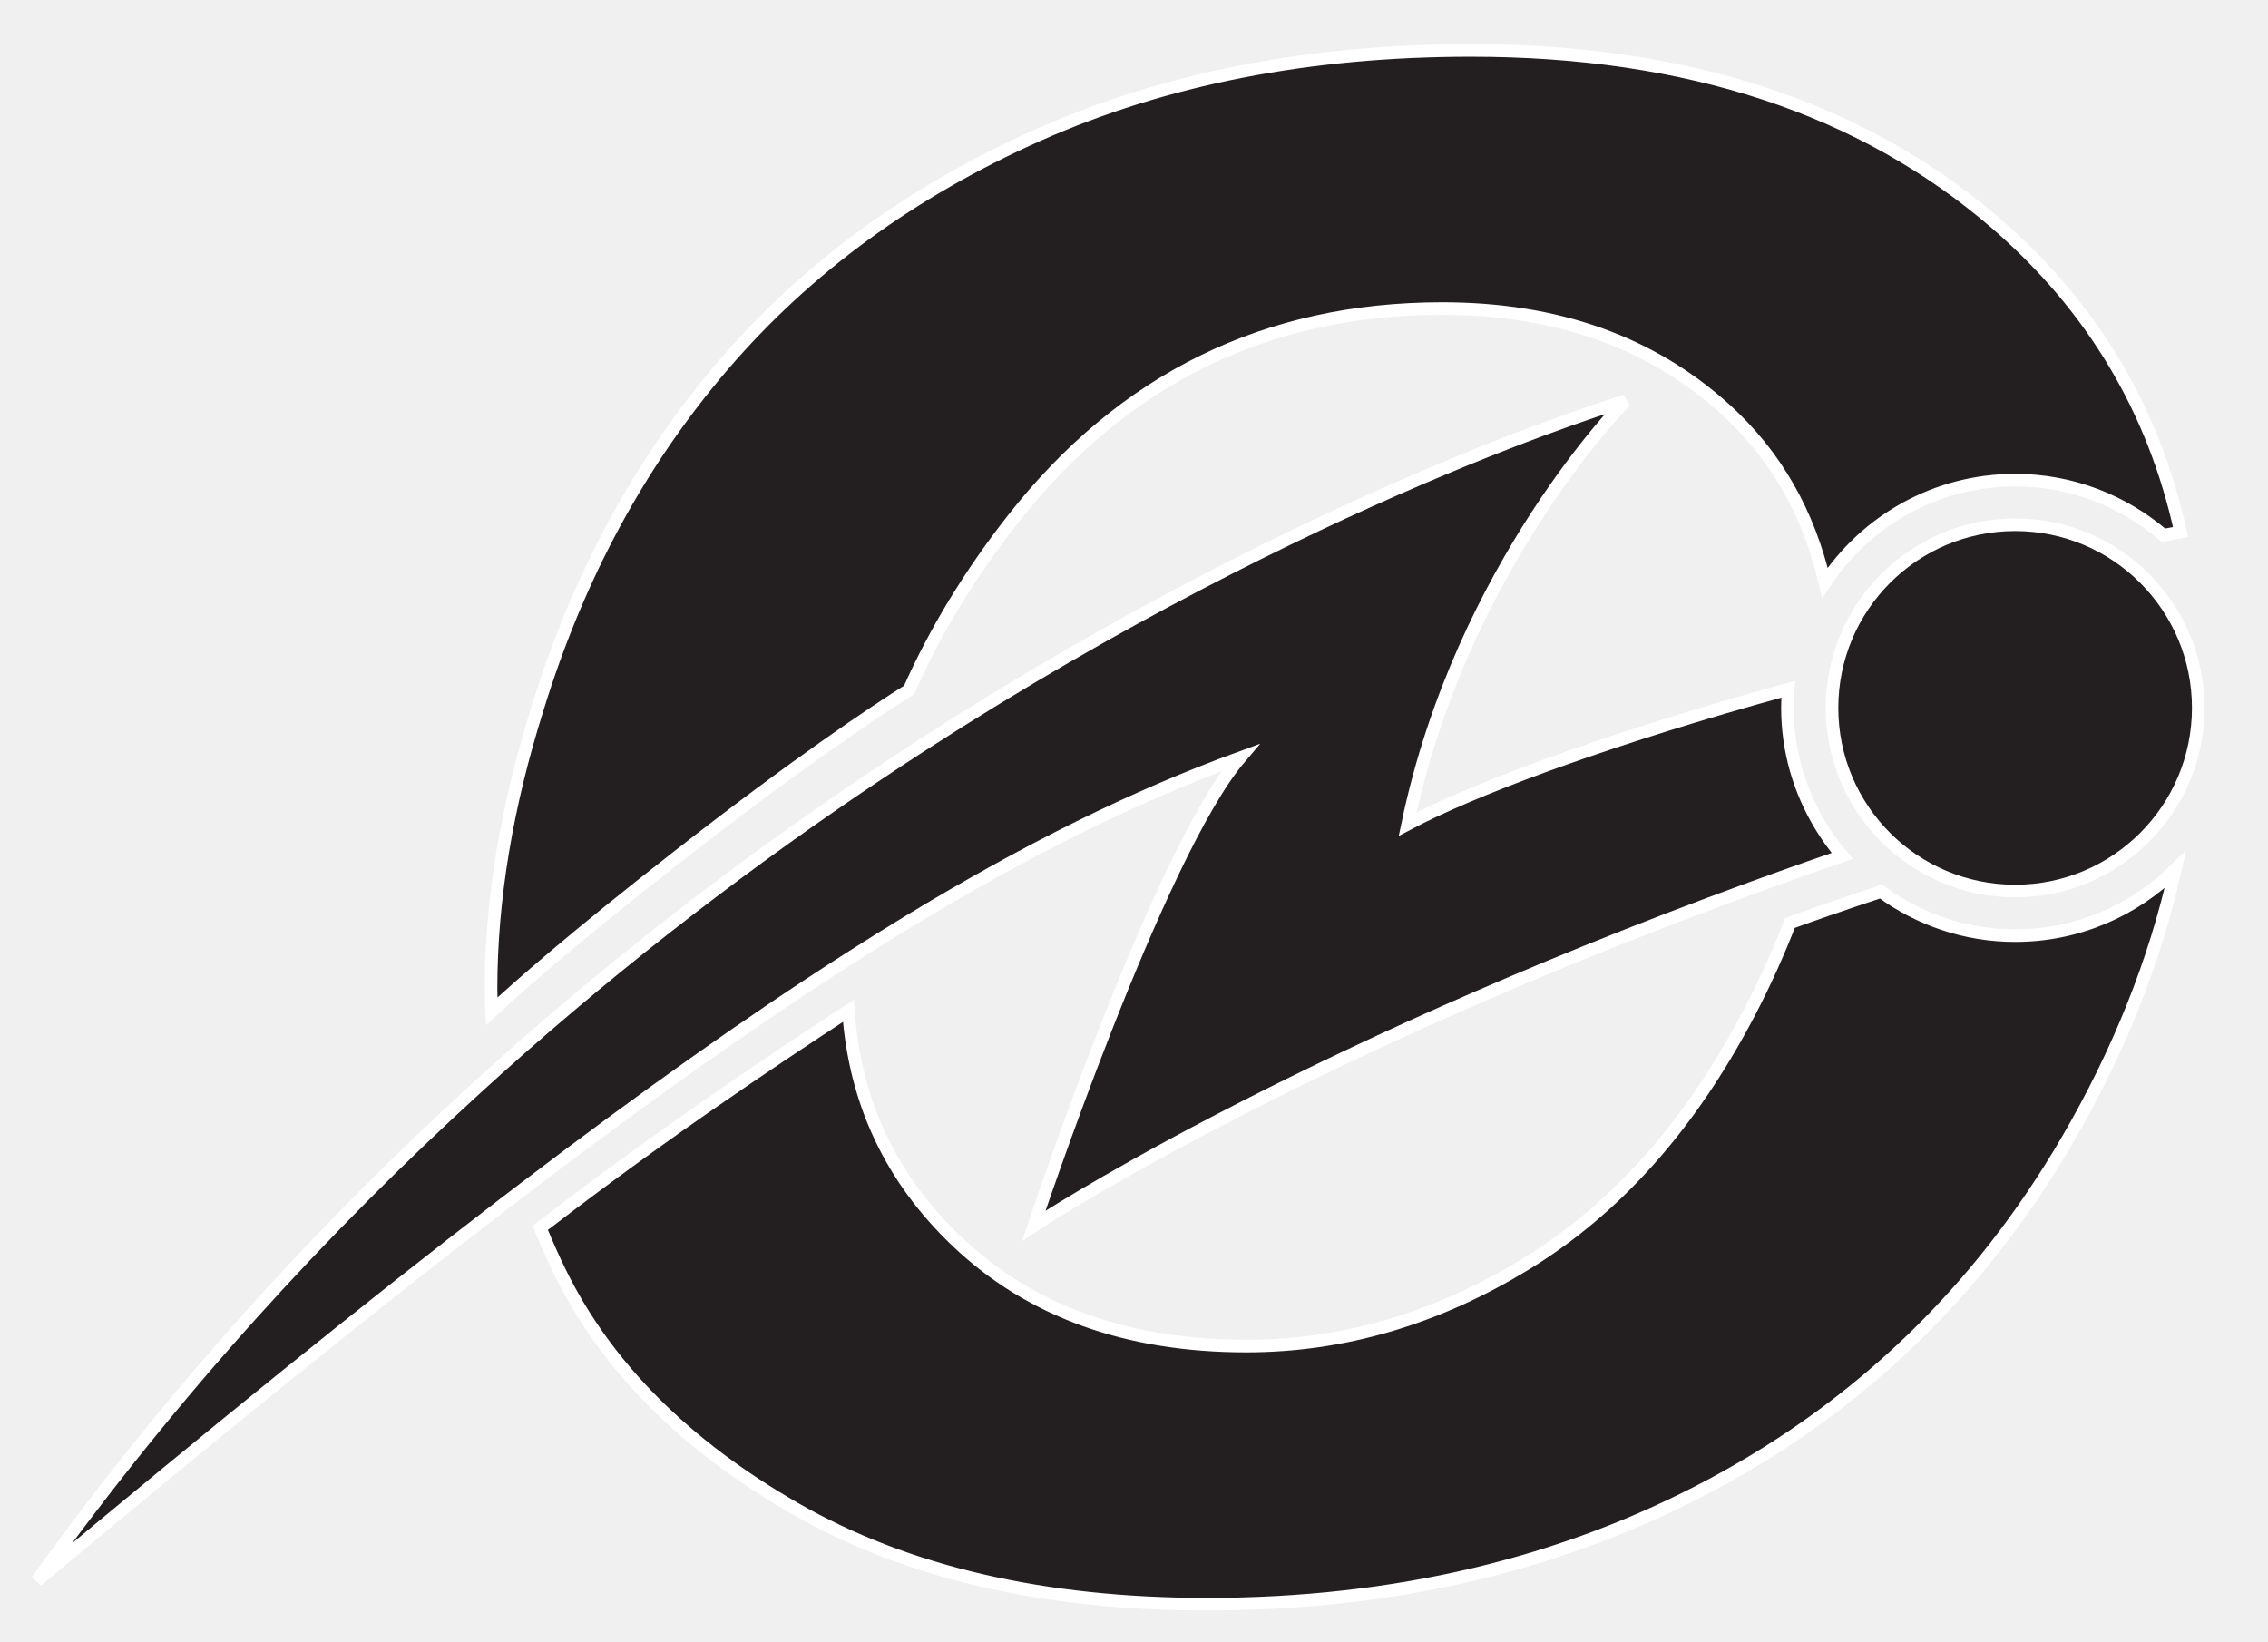
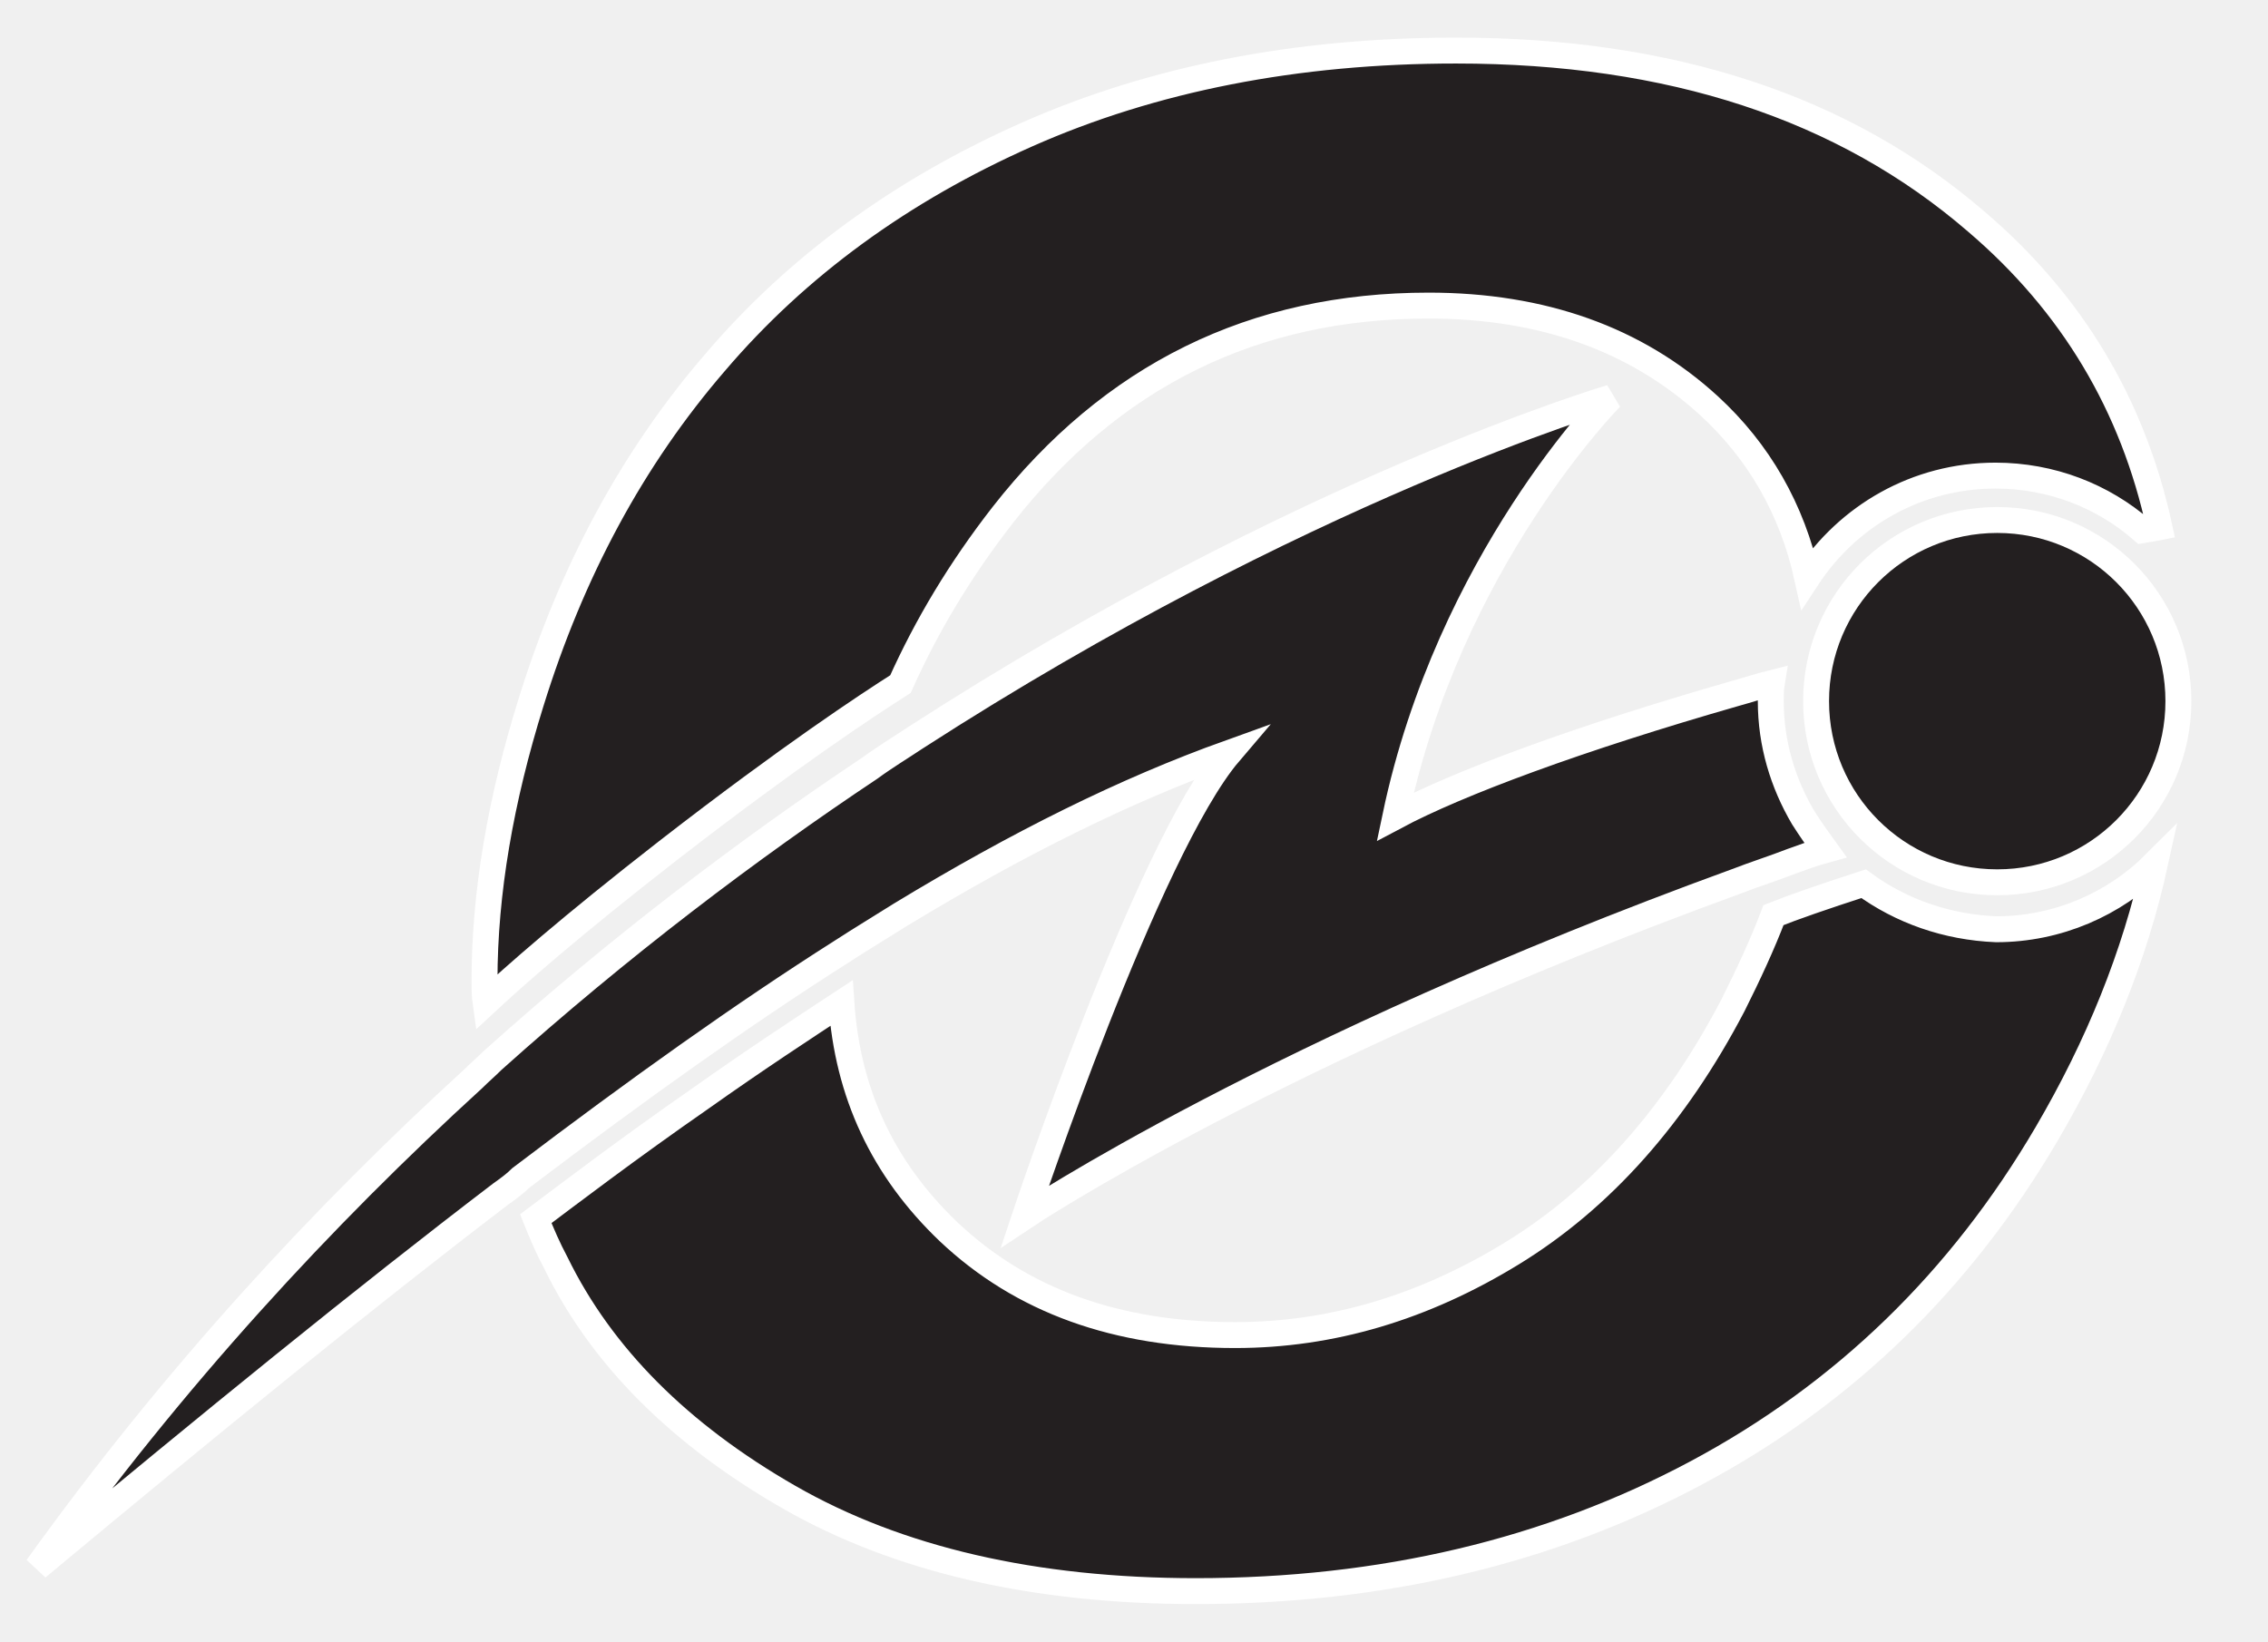
- <svg xmlns="http://www.w3.org/2000/svg" viewBox="0 0 615.333 445.333" height="445.333" width="615.333" xml:space="preserve" id="svg2" version="1.1">
-   <defs id="defs6">
-     <clipPath id="clipPath18" clipPathUnits="userSpaceOnUse">
-       <path id="path16" d="M 0,334 H 461.5 V 0 H 0 Z" />
-     </clipPath>
-   </defs>
-   <g transform="matrix(1.333333,0,0,-1.333333,0,445.3333)" id="g10">
+ <svg xmlns="http://www.w3.org/2000/svg" xmlns:xlink="http://www.w3.org/1999/xlink" version="1.1" id="svg2" x="0px" y="0px" viewBox="0 0 298.8 216.3" style="enable-background:new 0 0 298.8 216.3;" xml:space="preserve">
+   <style type="text/css">
+ 	.st0{clip-path:url(#SVGID_2_);}
+ 	.st1{fill:#231F20;}
+ 	.st2{fill:none;stroke:#FFFFFF;stroke-width:2.561;}
+ </style>
+   <g id="g10" transform="matrix(1.333333,0,0,-1.333333,0,445.3333)">
    <g id="g12">
-       <g clip-path="url(#clipPath18)" id="g14">
-         <g transform="translate(382.7412,152.5791)" id="g20">
-           <path id="path22" style="fill:#231f20;fill-opacity:1;fill-rule:nonzero;stroke:none" d="m 0,0 c -8.276,-2.745 -14.313,-4.865 -18.515,-6.387 -2.36,-6.115 -5.128,-12.264 -8.382,-18.467 -11.918,-22.722 -26.992,-39.675 -45.225,-50.854 -18.234,-11.19 -37.249,-16.78 -57.024,-16.78 -24.316,0 -43.931,7.083 -58.843,21.259 -13.519,12.841 -20.842,28.514 -22.109,46.958 -7.216,-4.695 -17.387,-11.43 -28.925,-19.451 -15.046,-10.458 -27.251,-19.677 -33.787,-24.716 1.26,-3.054 2.594,-6.106 4.095,-9.15 9.403,-19.108 25.37,-35.118 47.899,-48.04 22.536,-12.919 50.414,-19.381 83.647,-19.381 38.256,0 72.543,8.13 102.856,24.383 30.311,16.257 54.301,39.46 71.975,69.608 10.617,18.122 18.021,36.622 22.255,55.497 C 51.547,-3.828 40.029,-8.968 27.305,-8.968 17.08,-8.968 7.663,-5.613 0,0" />
-         </g>
-         <g transform="translate(382.7412,152.5791)" id="g24">
-           <path id="path26" style="fill:none;stroke:#ffffff;stroke-width:2.561;stroke-linecap:butt;stroke-linejoin:miter;stroke-miterlimit:4;stroke-dasharray:none;stroke-opacity:1" d="m 0,0 c -8.276,-2.745 -14.313,-4.865 -18.515,-6.387 -2.36,-6.115 -5.128,-12.264 -8.382,-18.467 -11.918,-22.722 -26.992,-39.675 -45.225,-50.854 -18.234,-11.19 -37.249,-16.78 -57.024,-16.78 -24.316,0 -43.931,7.083 -58.843,21.259 -13.519,12.841 -20.842,28.514 -22.109,46.958 -7.216,-4.695 -17.387,-11.43 -28.925,-19.451 -15.046,-10.458 -27.251,-19.677 -33.787,-24.716 1.26,-3.054 2.594,-6.106 4.095,-9.15 9.403,-19.108 25.37,-35.118 47.899,-48.04 22.536,-12.919 50.414,-19.381 83.647,-19.381 38.256,0 72.543,8.13 102.856,24.383 30.311,16.257 54.301,39.46 71.975,69.608 10.617,18.122 18.021,36.622 22.255,55.497 C 51.547,-3.828 40.029,-8.968 27.305,-8.968 17.08,-8.968 7.663,-5.613 0,0 Z" />
-         </g>
-         <g transform="translate(184.9746,193.6045)" id="g28">
-           <path id="path30" style="fill:#231f20;fill-opacity:1;fill-rule:nonzero;stroke:none" d="m 0,0 c 5.335,11.979 12.352,23.543 21.089,34.682 22.449,28.619 51.587,42.929 87.408,42.929 23.343,0 42.551,-6.843 57.63,-20.525 10.284,-9.338 16.974,-21.143 20.241,-35.293 8.284,12.578 22.517,20.896 38.703,20.896 11.532,0 22.049,-4.238 30.158,-11.208 1.254,0.24 2.449,0.462 3.502,0.656 -5.456,24.893 -17.941,45.834 -37.529,62.775 -27.157,23.479 -62.778,35.223 -106.869,35.223 -32.907,0 -62.245,-5.735 -88.022,-17.194 C 0.541,101.477 -20.822,85.881 -37.755,66.15 -54.695,46.418 -67.3,23.145 -75.57,-3.67 c -6.323,-20.008 -9.484,-39.047 -9.484,-57.107 0,-1.541 0.08,-3.075 0.14,-4.616 5.829,5.416 17.14,15.321 37.615,31.32 C -22.623,-14.783 -6.896,-4.35 0,0" />
-         </g>
-         <g transform="translate(184.9746,193.6045)" id="g32">
-           <path id="path34" style="fill:none;stroke:#ffffff;stroke-width:2.561;stroke-linecap:butt;stroke-linejoin:miter;stroke-miterlimit:4;stroke-dasharray:none;stroke-opacity:1" d="m 0,0 c 5.335,11.979 12.352,23.543 21.089,34.682 22.449,28.619 51.587,42.929 87.408,42.929 23.343,0 42.551,-6.843 57.63,-20.525 10.284,-9.338 16.974,-21.143 20.241,-35.293 8.284,12.578 22.517,20.896 38.703,20.896 11.532,0 22.049,-4.238 30.158,-11.208 1.254,0.24 2.449,0.462 3.502,0.656 -5.456,24.893 -17.941,45.834 -37.529,62.775 -27.157,23.479 -62.778,35.223 -106.869,35.223 -32.907,0 -62.245,-5.735 -88.022,-17.194 C 0.541,101.477 -20.822,85.881 -37.755,66.15 -54.695,46.418 -67.3,23.145 -75.57,-3.67 c -6.323,-20.008 -9.484,-39.047 -9.484,-57.107 0,-1.541 0.08,-3.075 0.14,-4.616 5.829,5.416 17.14,15.321 37.615,31.32 C -22.623,-14.783 -6.896,-4.35 0,0 Z" />
-         </g>
-         <g transform="translate(370.3691,166.1123)" id="g36">
-           <path id="path38" style="fill:#231f20;fill-opacity:1;fill-rule:nonzero;stroke:none" d="m 0,0 c -4.194,6.975 -6.655,15.114 -6.655,23.848 0,1.285 0.086,2.548 0.186,3.806 -2.488,-0.686 -4.955,-1.373 -7.356,-2.06 -32.66,-9.323 -57.116,-18.543 -70.109,-25.403 10.945,52.538 44.325,86.102 44.325,86.102 0,0 -63.653,-18.713 -142.878,-69.865 -3.081,-1.99 -6.196,-4.043 -9.324,-6.134 -24.983,-16.694 -51.28,-36.569 -77.464,-60.049 -1.34,-1.204 -2.681,-2.425 -4.021,-3.645 -30.92,-28.184 -61.565,-61.398 -89.56,-100.373 35.911,30.005 67.184,55.369 95.102,76.757 1.427,1.094 2.828,2.155 4.241,3.228 24.097,18.341 45.699,33.681 65.627,46.438 4.168,2.672 8.27,5.243 12.305,7.69 24.296,14.76 46.238,25.582 67.534,33.349 -16.787,-19.703 -41.957,-95.224 -41.957,-95.224 0,0 51.407,34.205 146.179,68.758 3.781,1.381 7.609,2.757 11.531,4.135 2.241,0.787 4.522,1.574 6.803,2.361 C 2.835,-4.323 1.341,-2.218 0,0" />
-         </g>
-         <g transform="translate(370.3691,166.1123)" id="g40">
-           <path id="path42" style="fill:none;stroke:#ffffff;stroke-width:2.561;stroke-linecap:butt;stroke-linejoin:miter;stroke-miterlimit:4;stroke-dasharray:none;stroke-opacity:1" d="m 0,0 c -4.194,6.975 -6.655,15.114 -6.655,23.848 0,1.285 0.086,2.548 0.186,3.806 -2.488,-0.686 -4.955,-1.373 -7.356,-2.06 -32.66,-9.323 -57.116,-18.543 -70.109,-25.403 10.945,52.538 44.325,86.102 44.325,86.102 0,0 -63.653,-18.713 -142.878,-69.865 -3.081,-1.99 -6.196,-4.043 -9.324,-6.134 -24.983,-16.694 -51.28,-36.569 -77.464,-60.049 -1.34,-1.204 -2.681,-2.425 -4.021,-3.645 -30.92,-28.184 -61.565,-61.398 -89.56,-100.373 35.911,30.005 67.184,55.369 95.102,76.757 1.427,1.094 2.828,2.155 4.241,3.228 24.097,18.341 45.699,33.681 65.627,46.438 4.168,2.672 8.27,5.243 12.305,7.69 24.296,14.76 46.238,25.582 67.534,33.349 -16.787,-19.703 -41.957,-95.224 -41.957,-95.224 0,0 51.407,34.205 146.179,68.758 3.781,1.381 7.609,2.757 11.531,4.135 2.241,0.787 4.522,1.574 6.803,2.361 C 2.835,-4.323 1.341,-2.218 0,0 Z" />
-         </g>
-         <g transform="translate(410.0459,227.2187)" id="g44">
-           <path id="path46" style="fill:#231f20;fill-opacity:1;fill-rule:evenodd;stroke:none" d="m 0,0 c -20.575,0 -37.262,-16.685 -37.262,-37.261 0,-20.58 16.687,-37.269 37.262,-37.269 20.581,0 37.261,16.689 37.261,37.269 C 37.261,-16.685 20.581,0 0,0" />
-         </g>
-         <g transform="translate(410.0459,227.2187)" id="g48">
-           <path id="path50" style="fill:none;stroke:#ffffff;stroke-width:2.561;stroke-linecap:butt;stroke-linejoin:miter;stroke-miterlimit:4;stroke-dasharray:none;stroke-opacity:1" d="m 0,0 c -20.575,0 -37.262,-16.685 -37.262,-37.261 0,-20.58 16.687,-37.269 37.262,-37.269 20.581,0 37.261,16.689 37.261,37.269 C 37.261,-16.685 20.581,0 0,0 Z" />
+       <g>
+         <defs>
+           <rect id="SVGID_1_" x="-37" y="146.5" width="296.1" height="214.3" />
+         </defs>
+         <clipPath id="SVGID_2_">
+           <use xlink:href="#SVGID_1_" style="overflow:visible;" />
+         </clipPath>
+         <g id="g14" class="st0">
+           <g id="g20" transform="translate(382.7412,152.5791)">
+             <path id="path22" class="st1" d="M-198.6,94.1c-4-1.3-6.9-2.3-8.9-3.1c-1.1-2.9-2.5-5.9-4-8.9c-5.7-10.9-13-19.1-21.8-24.5       c-8.8-5.4-17.9-8.1-27.4-8.1c-11.7,0-21.1,3.4-28.3,10.2c-6.5,6.2-10,13.7-10.6,22.6c-3.5-2.3-8.4-5.5-13.9-9.4       c-7.2-5-13.1-9.5-16.3-11.9c0.6-1.5,1.2-2.9,2-4.4c4.5-9.2,12.2-16.9,23-23.1c10.8-6.2,24.3-9.3,40.2-9.3       c18.4,0,34.9,3.9,49.5,11.7c14.6,7.8,26.1,19,34.6,33.5c5.1,8.7,8.7,17.6,10.7,26.7c-4-4-9.6-6.5-15.7-6.5       C-190.4,89.8-194.9,91.4-198.6,94.1" />
+           </g>
+           <g id="g24" transform="translate(382.7412,152.5791)">
+             <path id="path26" class="st2" d="M-198.6,94.1c-4-1.3-6.9-2.3-8.9-3.1c-1.1-2.9-2.5-5.9-4-8.9c-5.7-10.9-13-19.1-21.8-24.5       c-8.8-5.4-17.9-8.1-27.4-8.1c-11.7,0-21.1,3.4-28.3,10.2c-6.5,6.2-10,13.7-10.6,22.6c-3.5-2.3-8.4-5.5-13.9-9.4       c-7.2-5-13.1-9.5-16.3-11.9c0.6-1.5,1.2-2.9,2-4.4c4.5-9.2,12.2-16.9,23-23.1c10.8-6.2,24.3-9.3,40.2-9.3       c18.4,0,34.9,3.9,49.5,11.7c14.6,7.8,26.1,19,34.6,33.5c5.1,8.7,8.7,17.6,10.7,26.7c-4-4-9.6-6.5-15.7-6.5       C-190.4,89.8-194.9,91.4-198.6,94.1z" />
+           </g>
+           <g id="g28" transform="translate(184.9746,193.6045)">
+             <path id="path30" class="st1" d="M-96,72.8c2.6,5.8,5.9,11.3,10.1,16.7c10.8,13.8,24.8,20.7,42.1,20.7       c11.2,0,20.5-3.3,27.7-9.9c4.9-4.5,8.2-10.2,9.7-17c4,6.1,10.8,10.1,18.6,10.1c5.5,0,10.6-2,14.5-5.4c0.6,0.1,1.2,0.2,1.7,0.3       c-2.6,12-8.6,22.1-18.1,30.2c-13.1,11.3-30.2,16.9-51.4,16.9c-15.8,0-30-2.8-42.4-8.3c-12.4-5.5-22.7-13-30.8-22.5       c-8.2-9.5-14.2-20.7-18.2-33.6c-3-9.6-4.6-18.8-4.6-27.5c0-0.7,0-1.5,0.1-2.2c2.8,2.6,8.2,7.4,18.1,15.1       C-106.9,65.7-99.3,70.7-96,72.8" />
+           </g>
+           <g id="g32" transform="translate(184.9746,193.6045)">
+             <path id="path34" class="st2" d="M-96,72.8c2.6,5.8,5.9,11.3,10.1,16.7c10.8,13.8,24.8,20.7,42.1,20.7       c11.2,0,20.5-3.3,27.7-9.9c4.9-4.5,8.2-10.2,9.7-17c4,6.1,10.8,10.1,18.6,10.1c5.5,0,10.6-2,14.5-5.4c0.6,0.1,1.2,0.2,1.7,0.3       c-2.6,12-8.6,22.1-18.1,30.2c-13.1,11.3-30.2,16.9-51.4,16.9c-15.8,0-30-2.8-42.4-8.3c-12.4-5.5-22.7-13-30.8-22.5       c-8.2-9.5-14.2-20.7-18.2-33.6c-3-9.6-4.6-18.8-4.6-27.5c0-0.7,0-1.5,0.1-2.2c2.8,2.6,8.2,7.4,18.1,15.1       C-106.9,65.7-99.3,70.7-96,72.8z" />
+           </g>
+           <g id="g36" transform="translate(370.3691,166.1123)">
+             <path id="path38" class="st1" d="M-192.2,87.1c-2,3.4-3.2,7.3-3.2,11.5c0,0.6,0,1.2,0.1,1.8c-1.2-0.3-2.4-0.7-3.5-1       c-15.7-4.5-27.5-8.9-33.7-12.2c5.3,25.3,21.3,41.4,21.3,41.4s-30.6-9-68.7-33.6c-1.5-1-3-1.9-4.5-3c-12-8-24.7-17.6-37.3-28.9       c-0.6-0.6-1.3-1.2-1.9-1.8c-14.9-13.6-29.6-29.5-43.1-48.3c17.3,14.4,32.3,26.6,45.8,36.9c0.7,0.5,1.4,1,2,1.6       c11.6,8.8,22,16.2,31.6,22.3c2,1.3,4,2.5,5.9,3.7c11.7,7.1,22.2,12.3,32.5,16c-8.1-9.5-20.2-45.8-20.2-45.8       s24.7,16.5,70.3,33.1c1.8,0.7,3.7,1.3,5.5,2c1.1,0.4,2.2,0.8,3.3,1.1C-190.8,85-191.5,86-192.2,87.1" />
+           </g>
+           <g id="g40" transform="translate(370.3691,166.1123)">
+             <path id="path42" class="st2" d="M-192.2,87.1c-2,3.4-3.2,7.3-3.2,11.5c0,0.6,0,1.2,0.1,1.8c-1.2-0.3-2.4-0.7-3.5-1       c-15.7-4.5-27.5-8.9-33.7-12.2c5.3,25.3,21.3,41.4,21.3,41.4s-30.6-9-68.7-33.6c-1.5-1-3-1.9-4.5-3c-12-8-24.7-17.6-37.3-28.9       c-0.6-0.6-1.3-1.2-1.9-1.8c-14.9-13.6-29.6-29.5-43.1-48.3c17.3,14.4,32.3,26.6,45.8,36.9c0.7,0.5,1.4,1,2,1.6       c11.6,8.8,22,16.2,31.6,22.3c2,1.3,4,2.5,5.9,3.7c11.7,7.1,22.2,12.3,32.5,16c-8.1-9.5-20.2-45.8-20.2-45.8       s24.7,16.5,70.3,33.1c1.8,0.7,3.7,1.3,5.5,2c1.1,0.4,2.2,0.8,3.3,1.1C-190.8,85-191.5,86-192.2,87.1z" />
+           </g>
+           <g id="g44" transform="translate(410.0459,227.2187)">
+             <path id="path46" class="st1" d="M-212.7,55.4c-9.9,0-17.9-8-17.9-17.9c0-9.9,8-17.9,17.9-17.9c9.9,0,17.9,8,17.9,17.9       C-194.8,47.4-202.8,55.4-212.7,55.4" />
+           </g>
+           <g id="g48" transform="translate(410.0459,227.2187)">
+             <path id="path50" class="st2" d="M-212.7,55.4c-9.9,0-17.9-8-17.9-17.9c0-9.9,8-17.9,17.9-17.9c9.9,0,17.9,8,17.9,17.9       C-194.8,47.4-202.8,55.4-212.7,55.4z" />
+           </g>
        </g>
      </g>
    </g>
  </g>
</svg>
